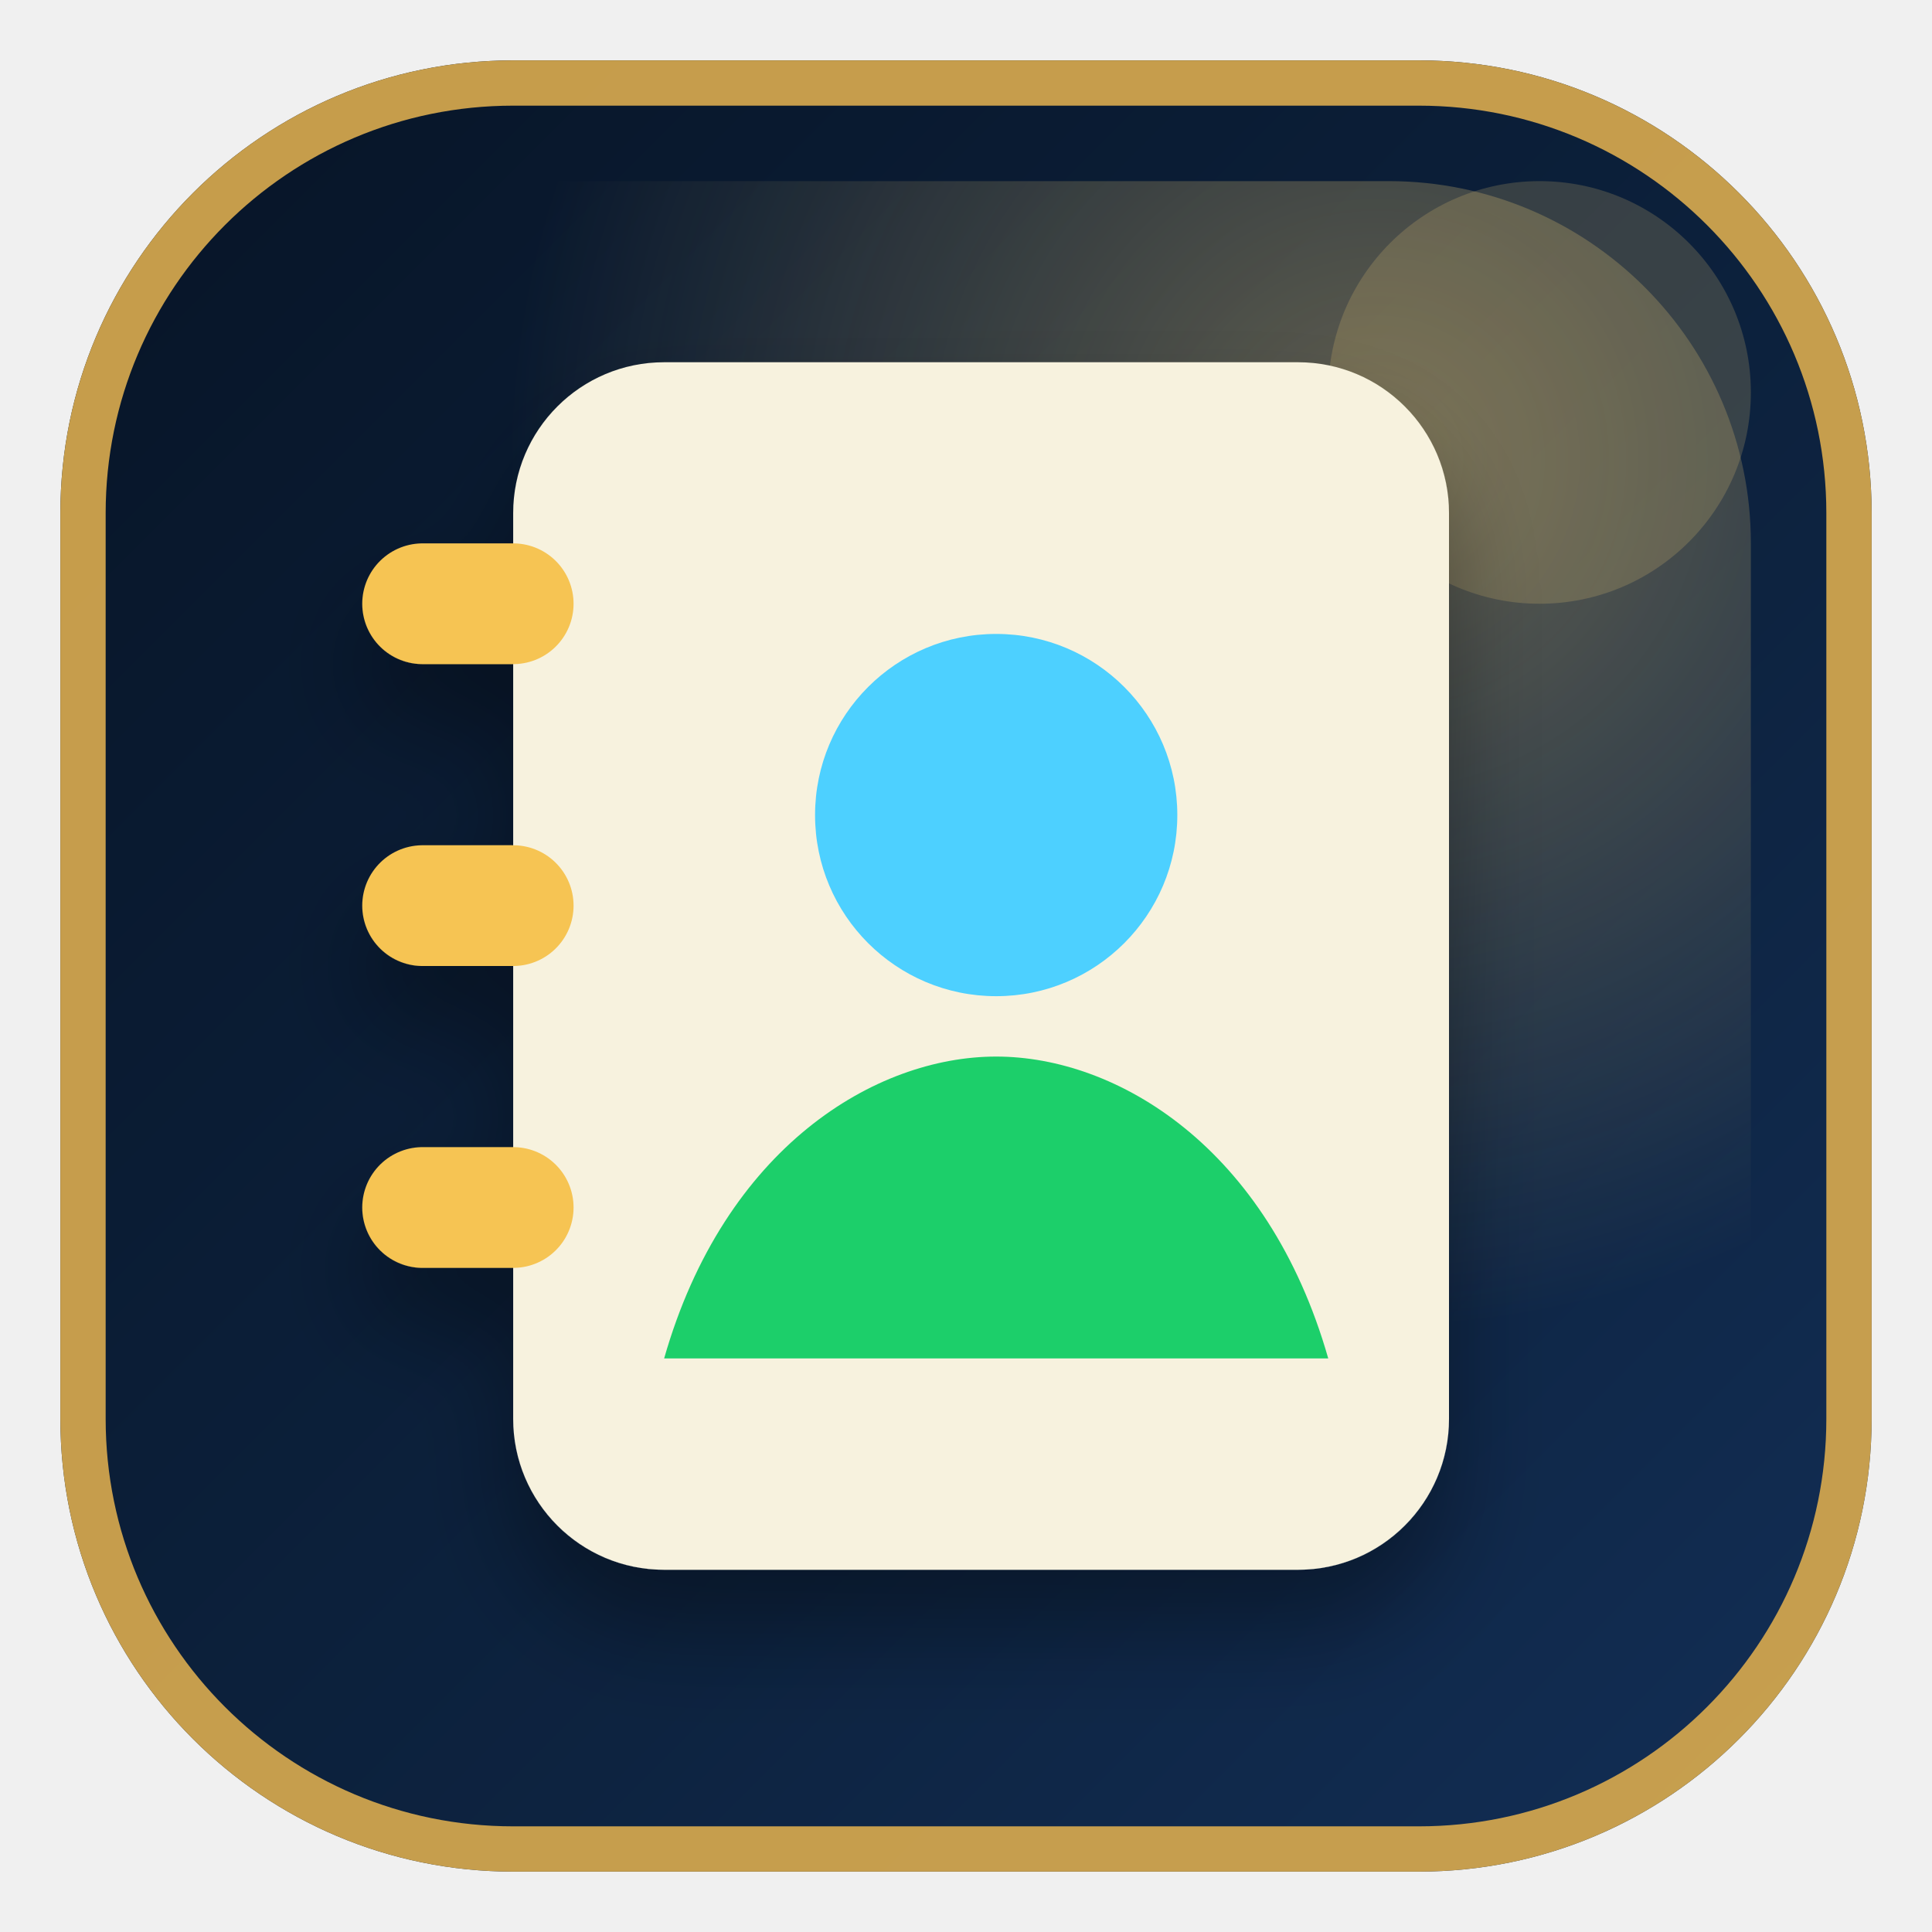
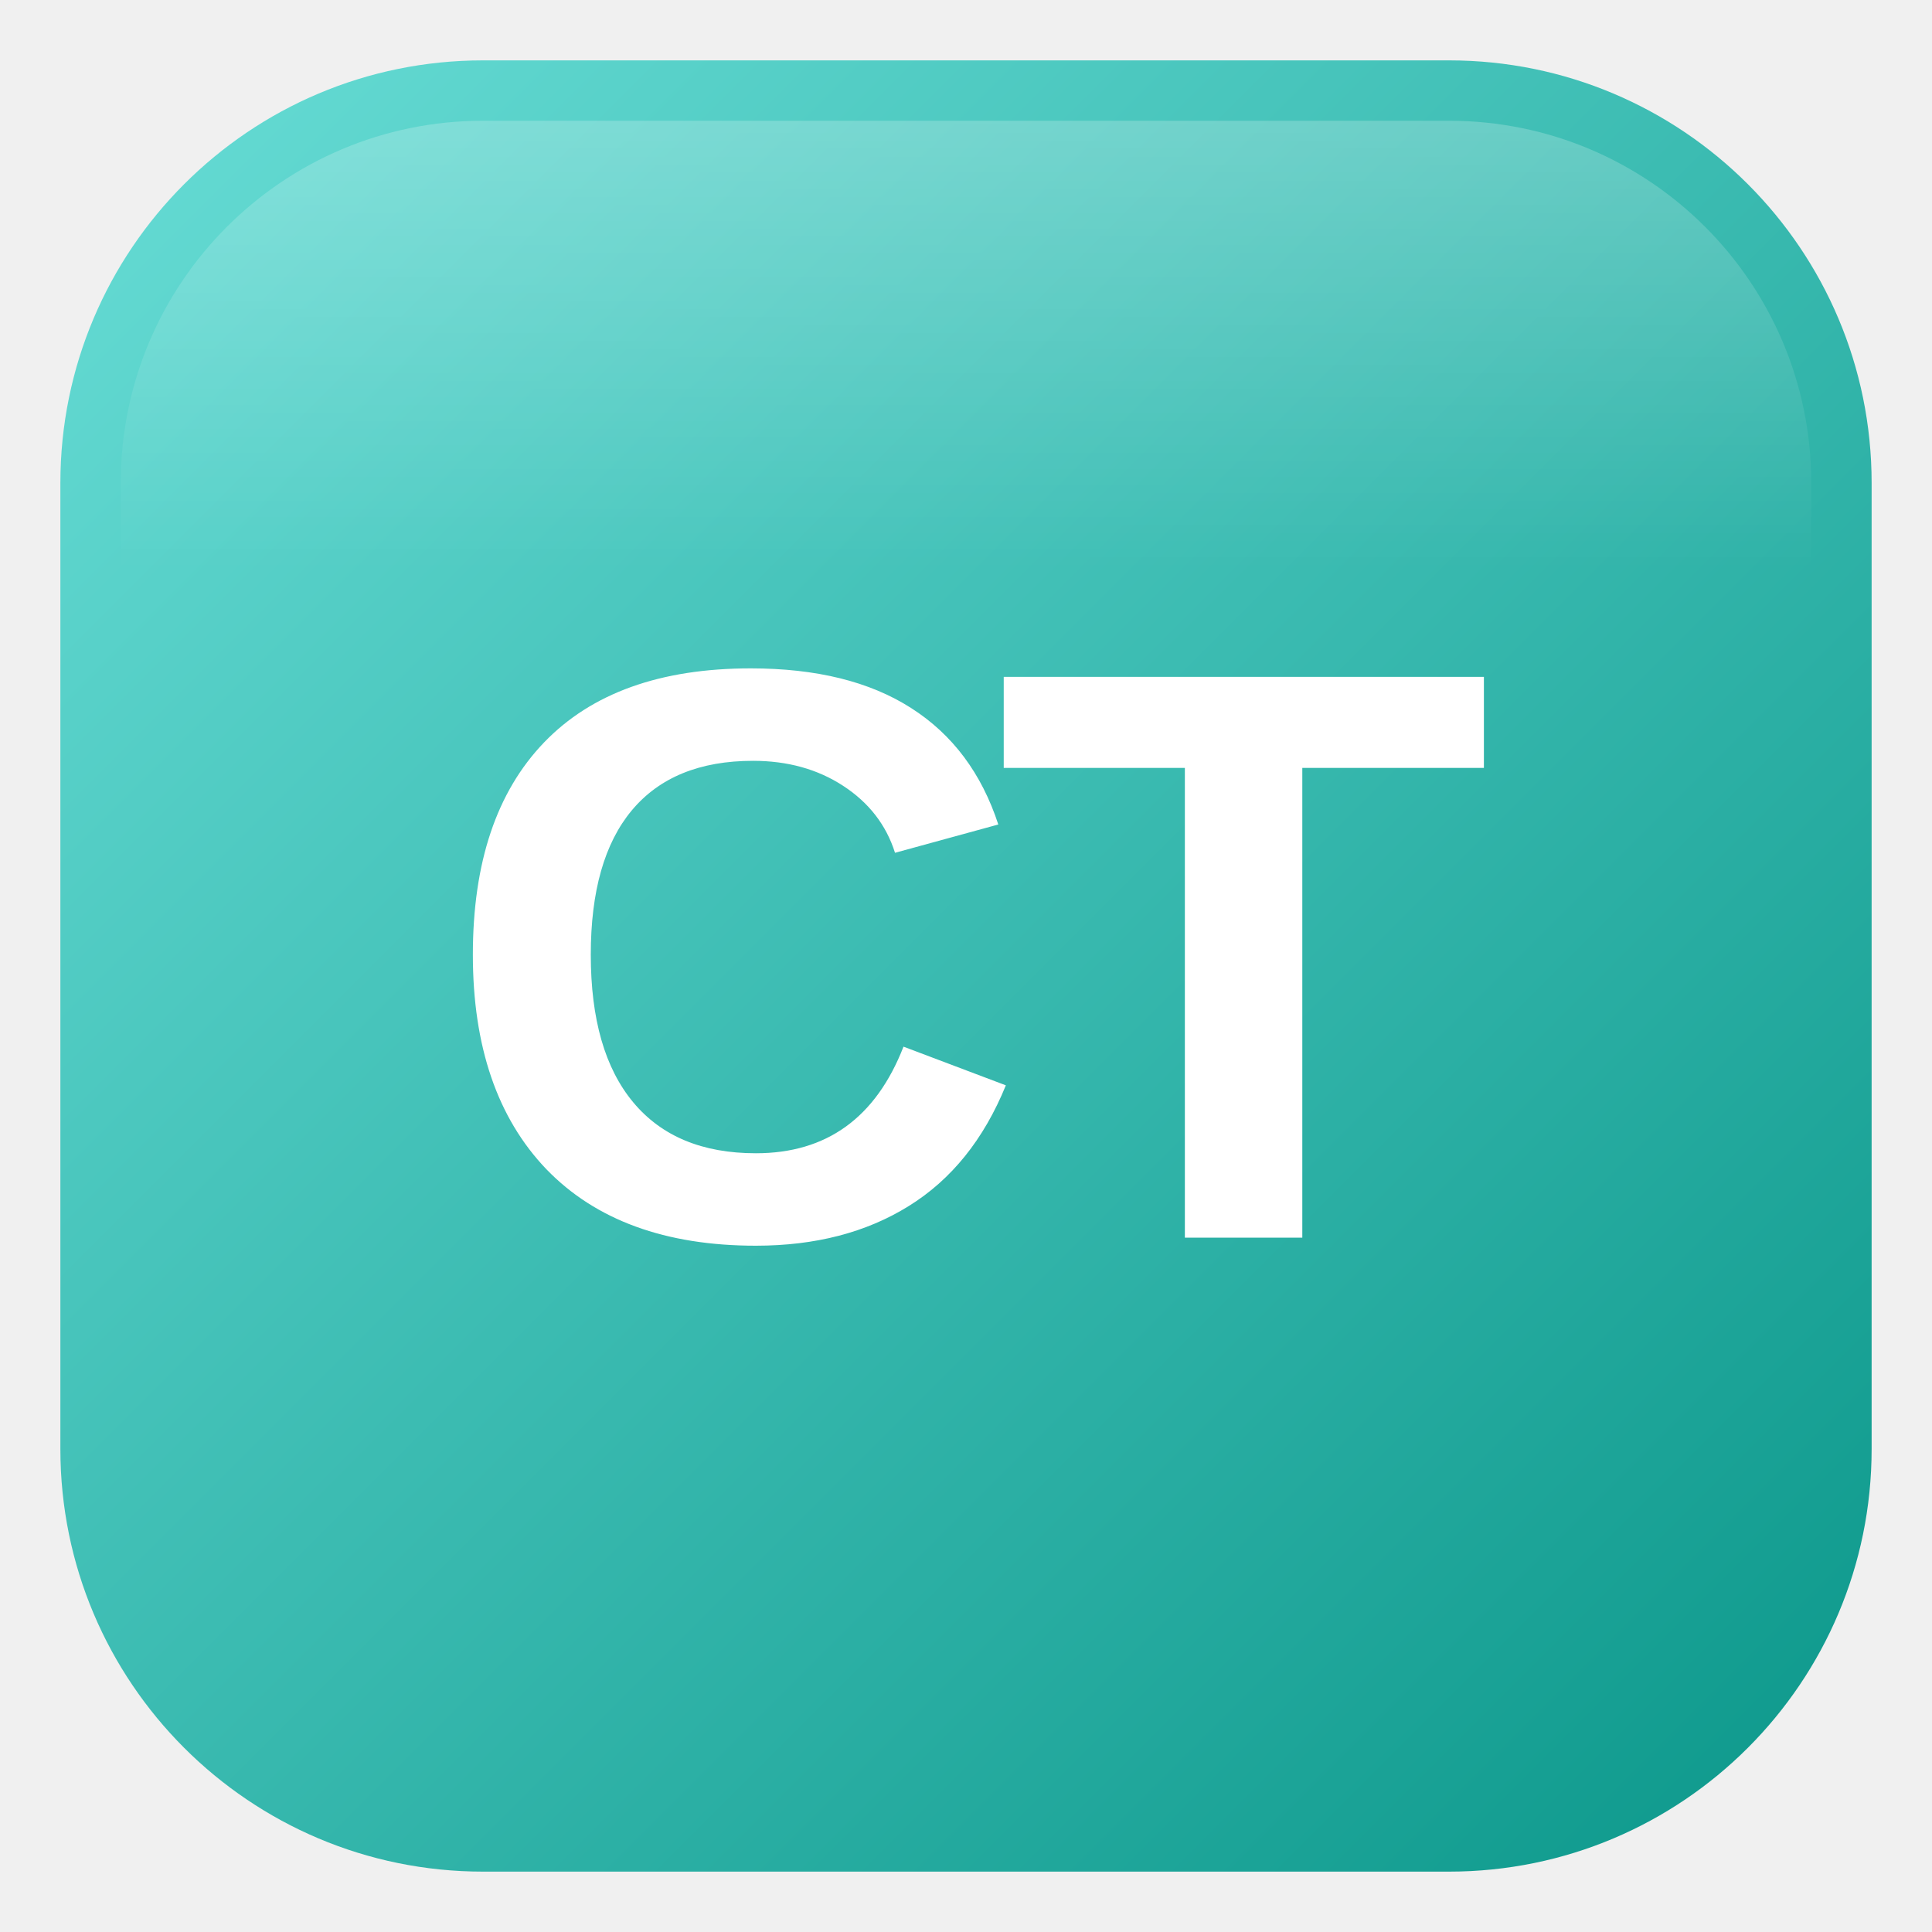
- <svg xmlns="http://www.w3.org/2000/svg" viewBox="0 0 64 64" role="img" aria-label="contatos">
+ <svg xmlns="http://www.w3.org/2000/svg" width="64" height="64" viewBox="0 0 64 64" role="img" aria-label="Ícone Contatos">
  <defs>
    <linearGradient id="bg" x1="0" y1="0" x2="1" y2="1">
-       <stop offset="0" stop-color="#071426" />
-       <stop offset="0.62" stop-color="#0d2340" />
-       <stop offset="1" stop-color="#132f57" />
+       <stop offset="0%" stop-color="#68DDD6" />
+       <stop offset="100%" stop-color="#0B978A" />
    </linearGradient>
-     <radialGradient id="glow" cx="76%" cy="18%" r="55%">
-       <stop offset="0" stop-color="#ffd67a" stop-opacity="0.35" />
-       <stop offset="1" stop-color="#ffd67a" stop-opacity="0" />
-     </radialGradient>
-     <filter id="shadow" x="-20%" y="-20%" width="140%" height="140%">
-       <feDropShadow dx="0" dy="2" stdDeviation="1.6" flood-color="#000" flood-opacity="0.34" />
-     </filter>
+     <linearGradient id="shine" x1="0" y1="0" x2="0" y2="1">
+       <stop offset="0%" stop-color="#FFFFFF" stop-opacity="0.22" />
+       <stop offset="55%" stop-color="#FFFFFF" stop-opacity="0" />
+     </linearGradient>
  </defs>
-   <rect x="2" y="2" width="60" height="60" rx="15" fill="url(#bg)" />
-   <rect x="2.75" y="2.75" width="58.5" height="58.5" rx="14.25" fill="none" stroke="#d6a84e" stroke-width="1.5" opacity="0.92" />
-   <rect x="6" y="6" width="52" height="52" rx="12" fill="url(#glow)" />
-   <circle cx="51" cy="13" r="7" fill="#ffd67a" opacity="0.18" />
-   <g filter="url(#shadow)">
-     <rect x="17" y="12" width="31" height="40" rx="5" fill="#f7f2de" />
-     <path d="M17 20h-3M17 30h-3M17 40h-3" stroke="#f6c453" stroke-width="4" stroke-linecap="round" />
-     <circle cx="33" cy="27" r="6" fill="#4dd0ff" />
-     <path d="M22 45c2-7 7-10 11-10s9 3 11 10" fill="#1fcf6b" />
-   </g>
+   <rect x="2" y="2" width="60" height="60" rx="14" fill="url(#bg)" />
+   <rect x="4" y="4" width="56" height="27" rx="12" fill="url(#shine)" />
+   <text x="32" y="41" text-anchor="middle" font-family="Arial, Helvetica, sans-serif" font-size="27" font-weight="800" letter-spacing="-1.1" fill="#FFFFFF">CT</text>
</svg>
